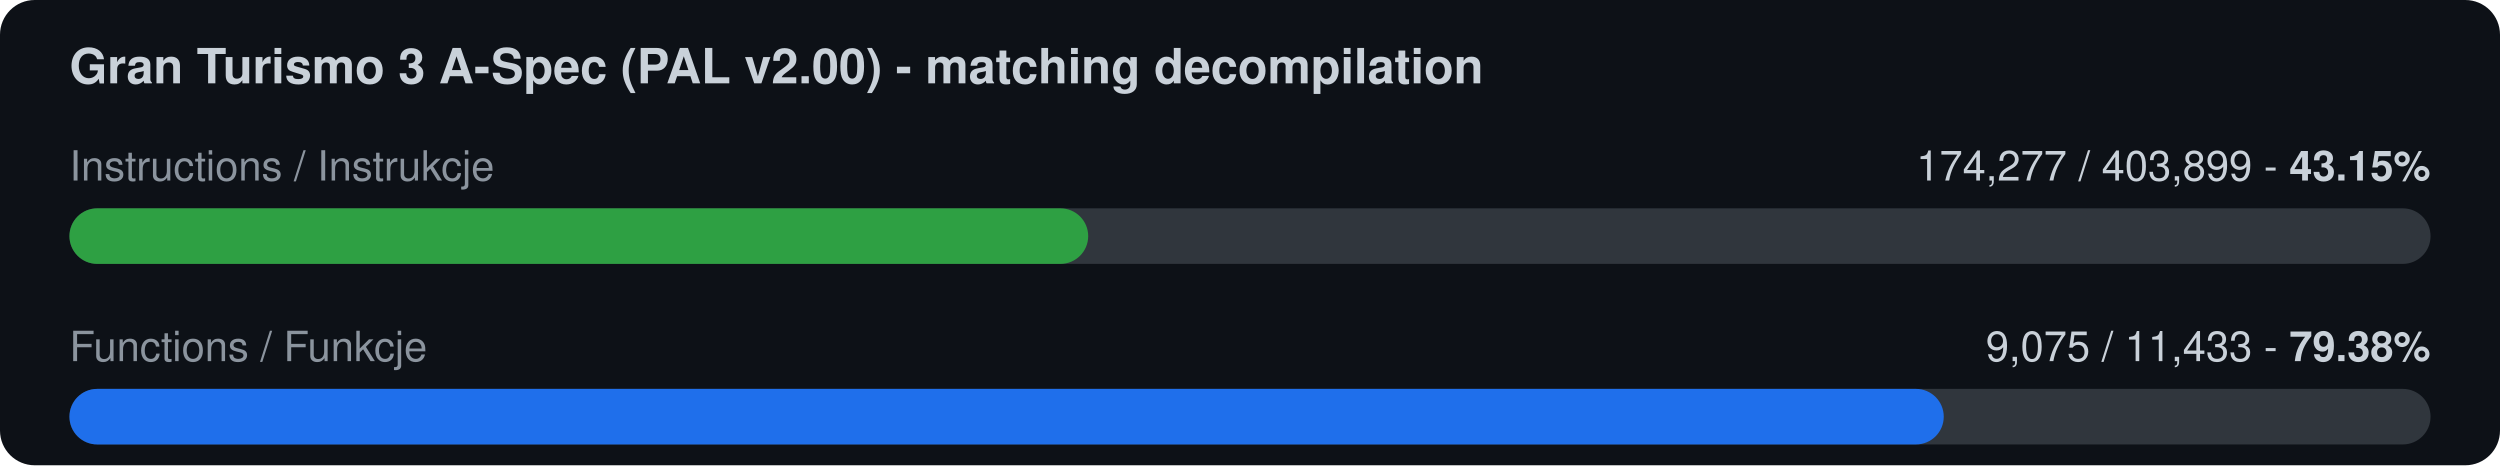
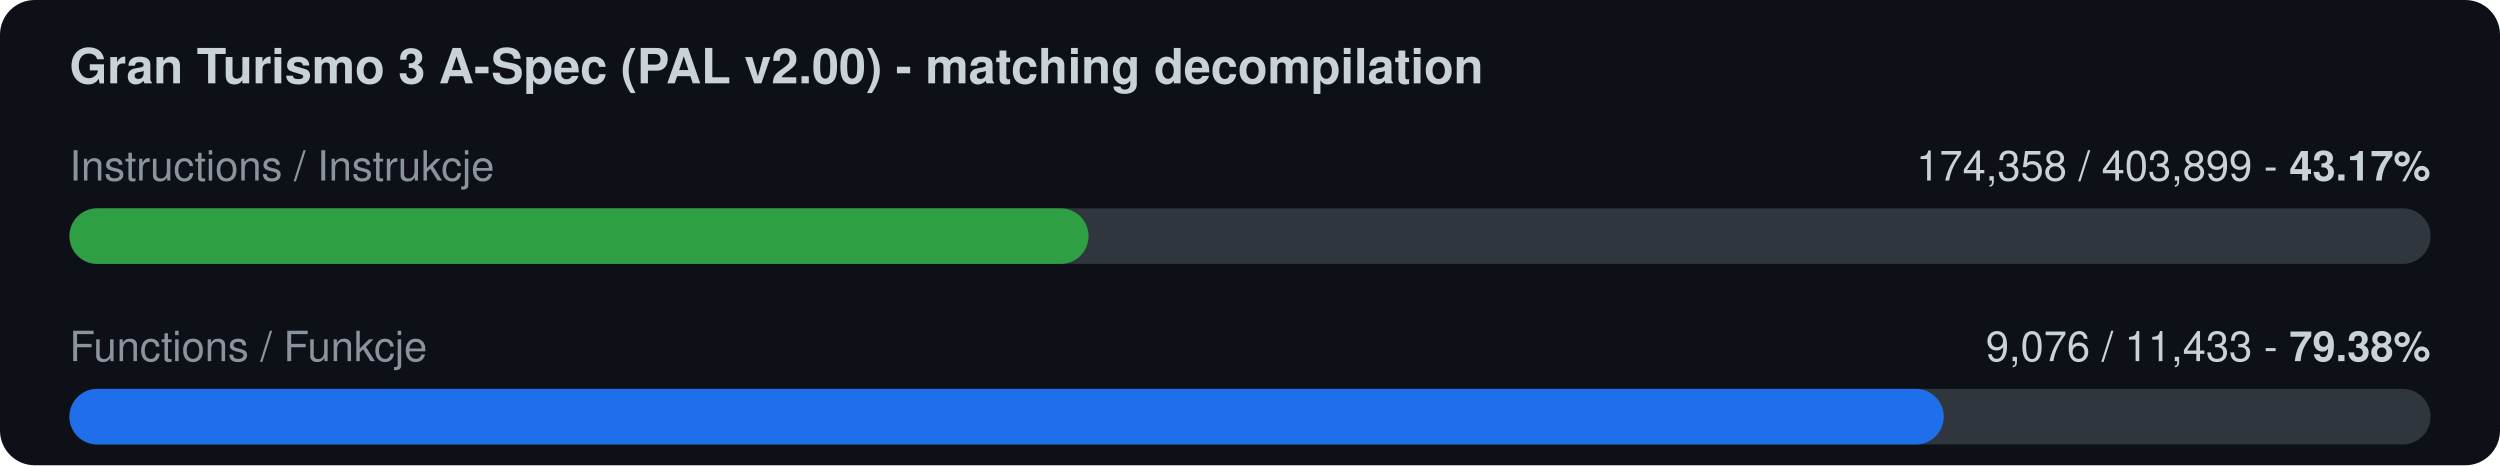
<svg xmlns="http://www.w3.org/2000/svg" width="720" height="134" viewBox="0 0 720 134">
  <rect width="720" height="134" rx="10" fill="#0d1117" />
  <text x="20" y="24" font-family="-apple-system,Segoe UI,Helvetica,Arial,sans-serif" font-size="14" font-weight="600" fill="#c9d1d9">Gran Turismo 3 A-Spec (PAL v2.00) - matching decompilation</text>
  <text x="20" y="52" font-family="-apple-system,Segoe UI,Helvetica,Arial,sans-serif" font-size="12" fill="#8b949e">Instructions / Instrukcje</text>
-   <text x="700" y="52" font-family="-apple-system,Segoe UI,Helvetica,Arial,sans-serif" font-size="12" fill="#c9d1d9" text-anchor="end">174,277 / 403,899  -  <tspan font-weight="700">43.15%</tspan>
+   <text x="700" y="52" font-family="-apple-system,Segoe UI,Helvetica,Arial,sans-serif" font-size="12" fill="#c9d1d9" text-anchor="end">174,358 / 403,899  -  <tspan font-weight="700">43.17%</tspan>
  </text>
  <rect x="20" y="60" width="680" height="16" rx="8" fill="#30363d" />
-   <rect x="20" y="60" width="293.4" height="16" rx="8" fill="#2ea043" />
+   <rect x="20" y="60" width="293.5" height="16" rx="8" fill="#2ea043" />
  <text x="20" y="104" font-family="-apple-system,Segoe UI,Helvetica,Arial,sans-serif" font-size="12" fill="#8b949e">Functions / Funkcje</text>
-   <text x="700" y="104" font-family="-apple-system,Segoe UI,Helvetica,Arial,sans-serif" font-size="12" fill="#c9d1d9" text-anchor="end">9,075 / 11,433  -  <tspan font-weight="700">79.38%</tspan>
+   <text x="700" y="104" font-family="-apple-system,Segoe UI,Helvetica,Arial,sans-serif" font-size="12" fill="#c9d1d9" text-anchor="end">9,076 / 11,433  -  <tspan font-weight="700">79.38%</tspan>
  </text>
  <rect x="20" y="112" width="680" height="16" rx="8" fill="#30363d" />
  <rect x="20" y="112" width="539.8" height="16" rx="8" fill="#1f6feb" />
</svg>
